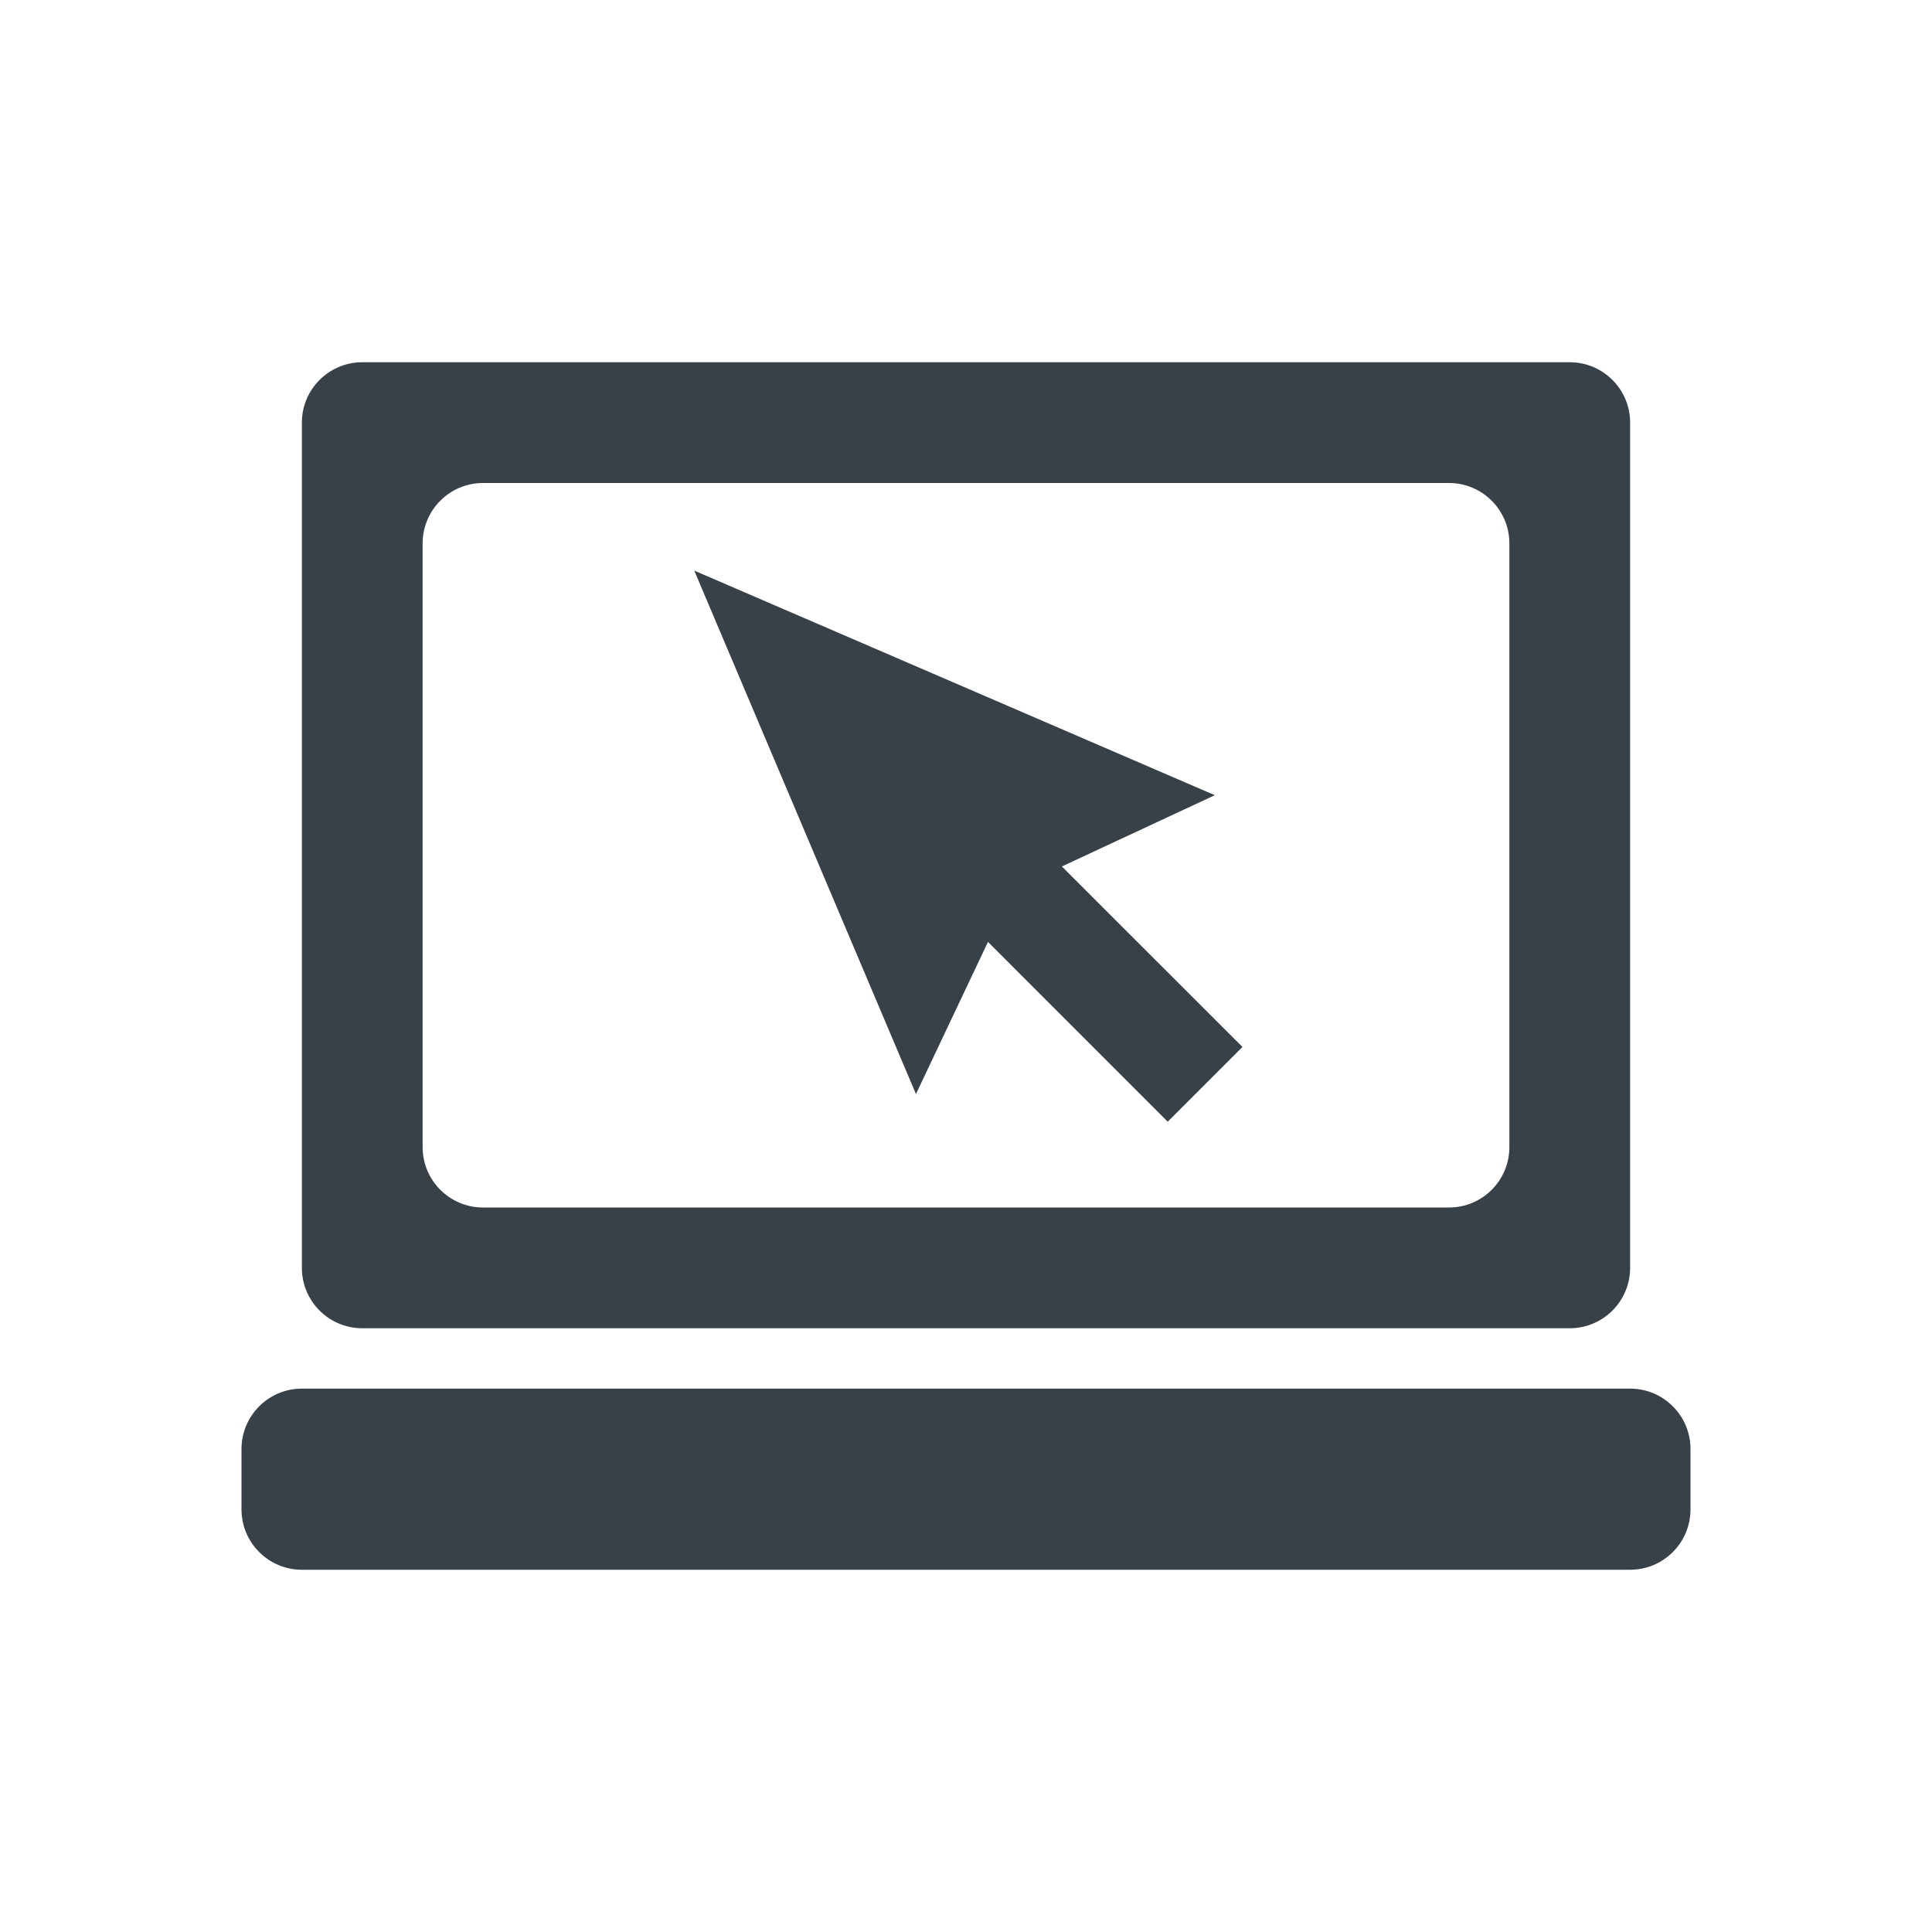
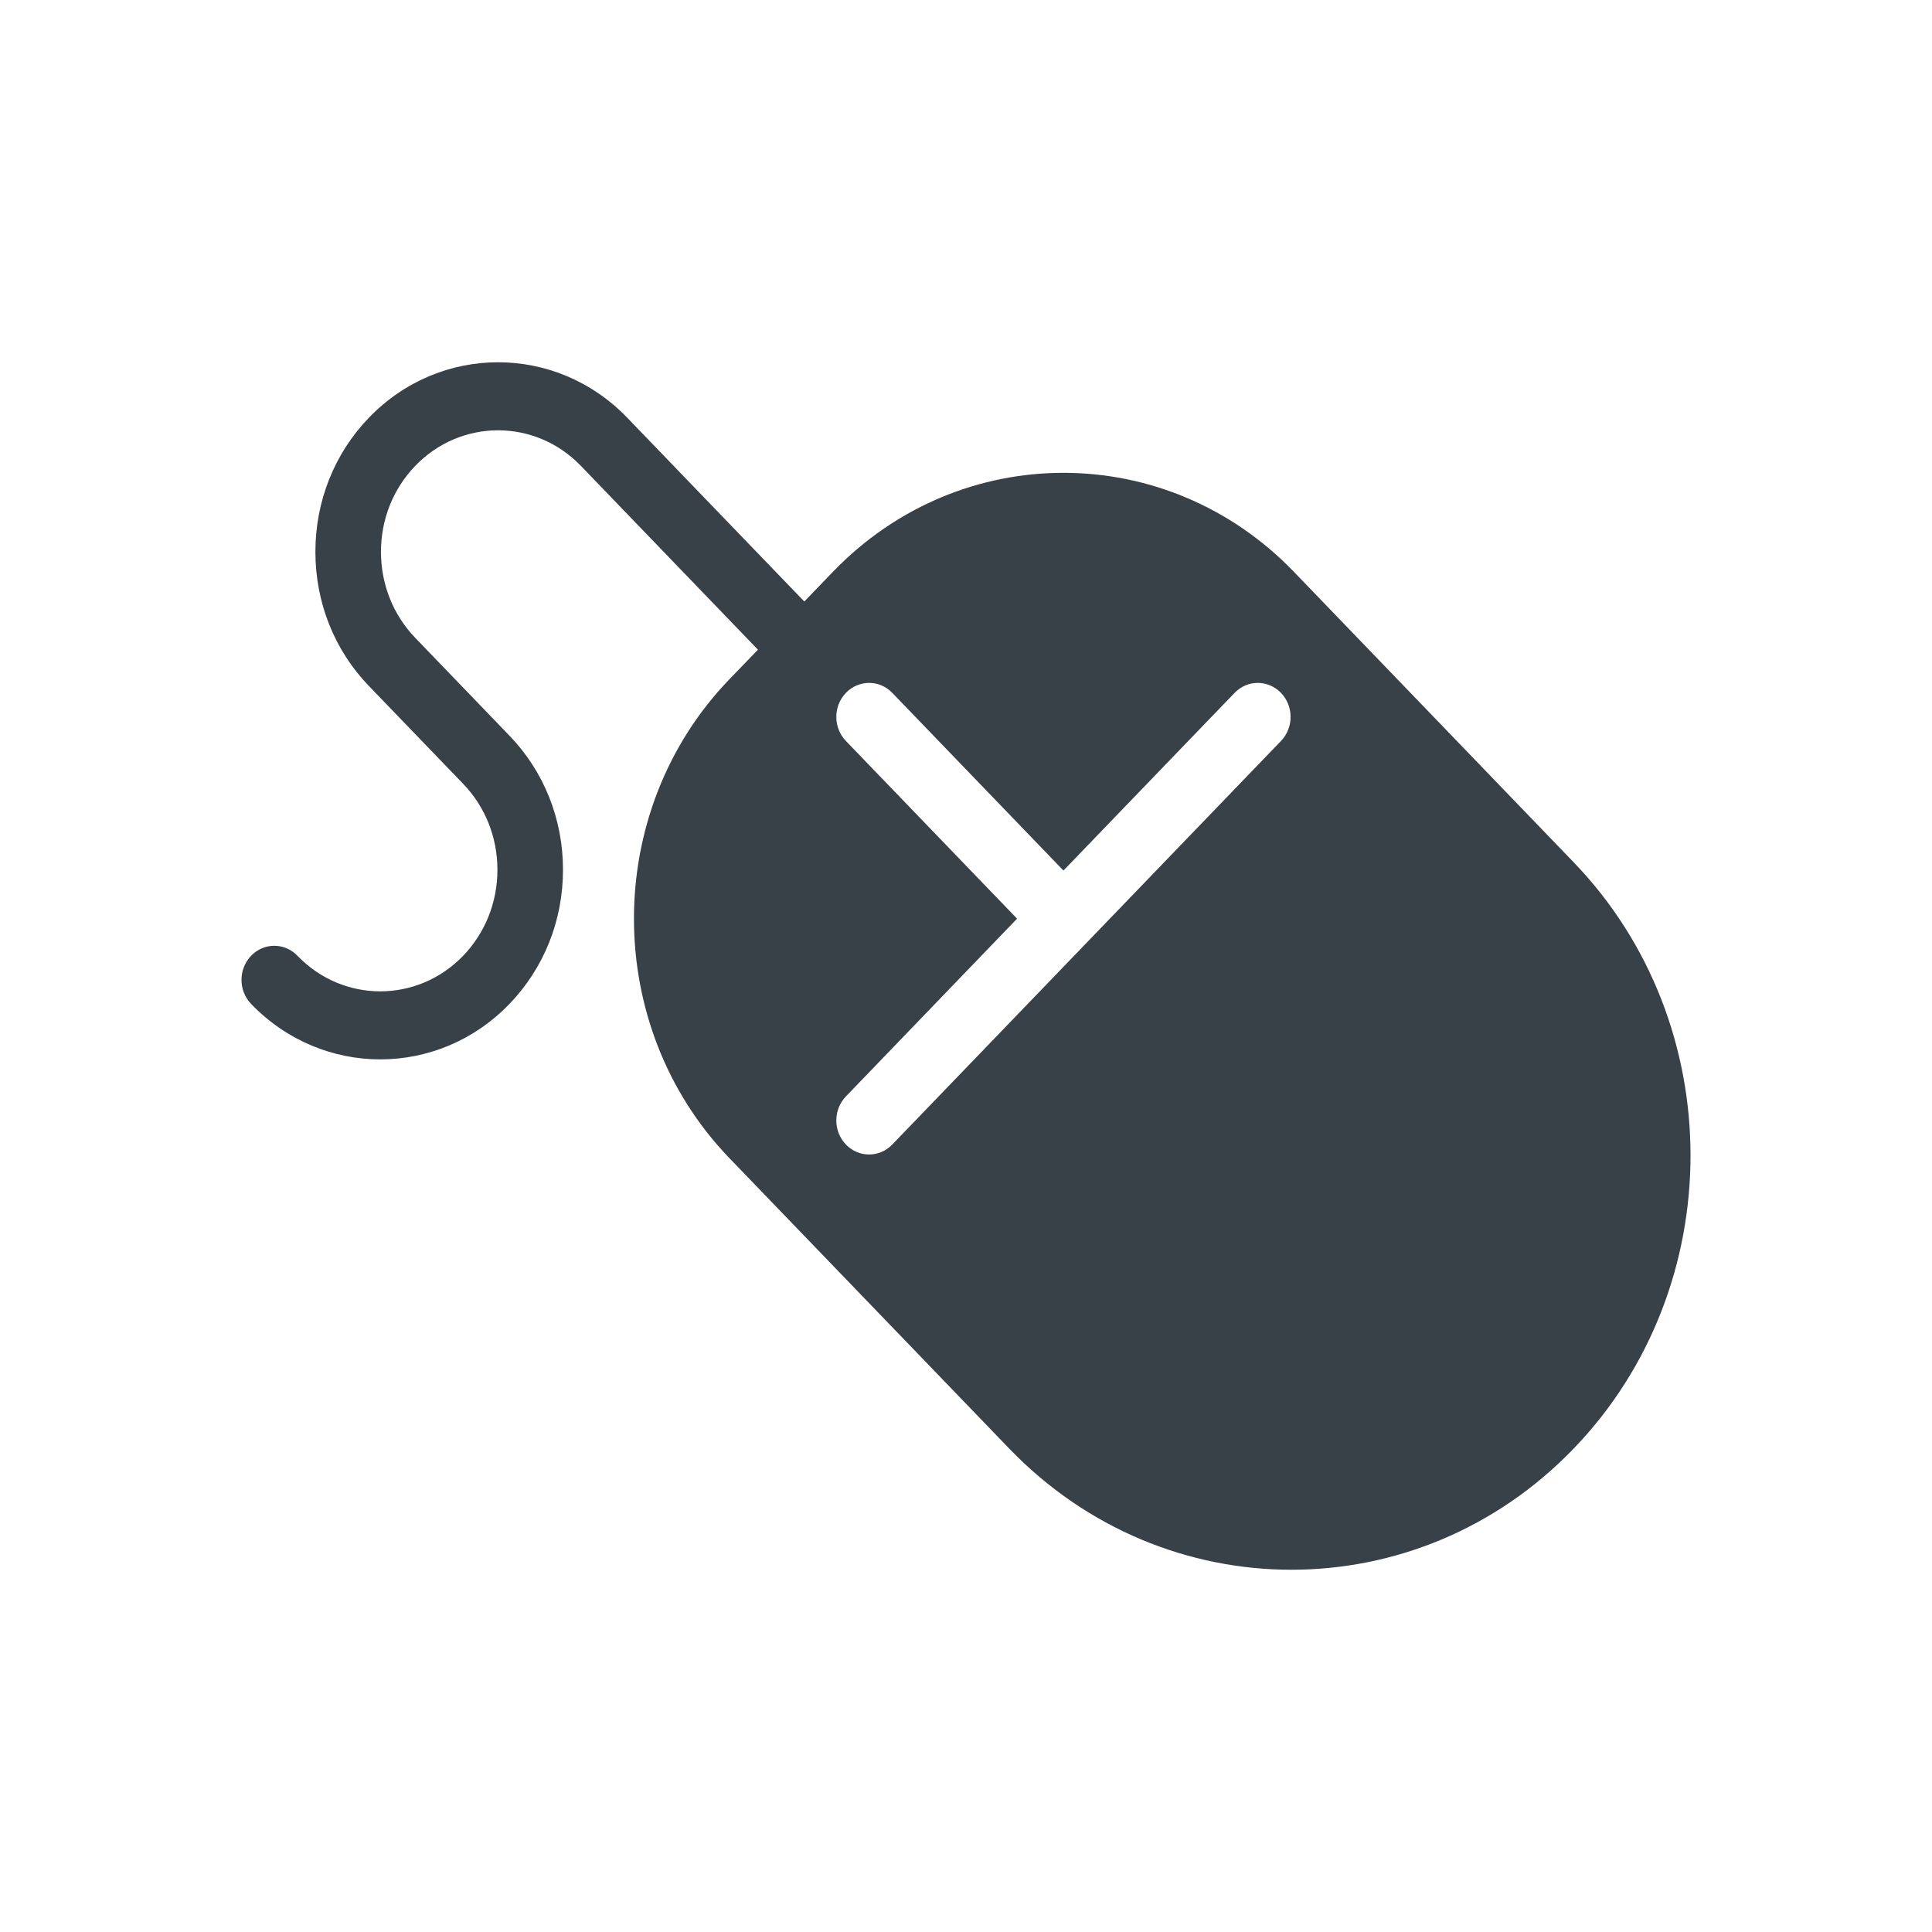
<svg xmlns="http://www.w3.org/2000/svg" xmlns:xlink="http://www.w3.org/1999/xlink" width="32" height="32" viewBox="0 0 32 32">
  <defs>
-     <path id="online-only-new-a" d="M1,17 L23,17 C23.552,17 24,17.448 24,18 L24,19 C24,19.552 23.552,20 23,20 L1,20 C0.448,20 6.76353751e-17,19.552 0,19 L0,18 C-6.76353751e-17,17.448 0.448,17 1,17 Z M2,0 L22,0 C22.552,-1.01453063e-16 23,0.448 23,1 L23,15 C23,15.552 22.552,16 22,16 L2,16 C1.448,16 1,15.552 1,15 L1,1 C1,0.448 1.448,1.01453063e-16 2,0 Z M4,2 C3.448,2 3,2.448 3,3 L3,13 C3,13.552 3.448,14 4,14 L20,14 C20.552,14 21,13.552 21,13 L21,3 C21,2.448 20.552,2 20,2 L4,2 Z M13.588,8.351 L16.579,11.341 L15.341,12.579 L12.364,9.601 L11.171,12.121 L7.499,3.451 L16.121,7.171 L13.588,8.351 Z" />
+     <path id="online-only-a" d="M20.449,11.476 L17.614,14.419 L14.779,11.476 C14.567,11.256 14.223,11.256 14.011,11.476 C13.799,11.696 13.799,12.053 14.011,12.273 L16.846,15.216 L14.011,18.16 C13.799,18.38 13.799,18.737 14.011,18.957 C14.117,19.067 14.256,19.122 14.395,19.122 C14.534,19.122 14.673,19.067 14.779,18.957 L21.217,12.273 C21.429,12.053 21.429,11.696 21.217,11.476 C21.004,11.256 20.661,11.256 20.449,11.476 L20.449,11.476 Z M26.066,14.283 C28.645,16.96 28.645,21.315 26.066,23.992 C24.777,25.331 23.084,26 21.39,26 C19.697,26 18.004,25.331 16.715,23.992 L12.079,19.18 C9.974,16.994 9.974,13.439 12.079,11.253 L12.554,10.761 L9.621,7.716 C8.865,6.931 7.634,6.931 6.878,7.716 C6.511,8.097 6.31,8.602 6.31,9.14 C6.31,9.678 6.511,10.184 6.878,10.565 L8.438,12.185 C9.01,12.778 9.325,13.567 9.325,14.406 C9.325,15.246 9.01,16.035 8.438,16.628 C7.259,17.853 5.339,17.853 4.159,16.628 C3.947,16.408 3.947,16.051 4.159,15.831 C4.371,15.61 4.715,15.61 4.927,15.831 C5.683,16.616 6.914,16.616 7.671,15.831 C8.037,15.45 8.239,14.944 8.239,14.406 C8.239,13.868 8.037,13.363 7.671,12.982 L6.11,11.362 C5.538,10.768 5.224,9.98 5.224,9.14 C5.224,8.301 5.538,7.512 6.11,6.919 C7.29,5.694 9.21,5.694 10.389,6.919 L13.322,9.963 L13.796,9.471 C15.901,7.285 19.326,7.285 21.431,9.471 L26.066,14.283 Z" />
  </defs>
-   <g fill="none" fill-rule="evenodd" transform="translate(4 6)">
-     <use fill="#384048" xlink:href="#online-only-new-a" />
+   <g fill="none" fill-rule="evenodd">
+     <use fill="#384048" xlink:href="#online-only-a" />
  </g>
</svg>
